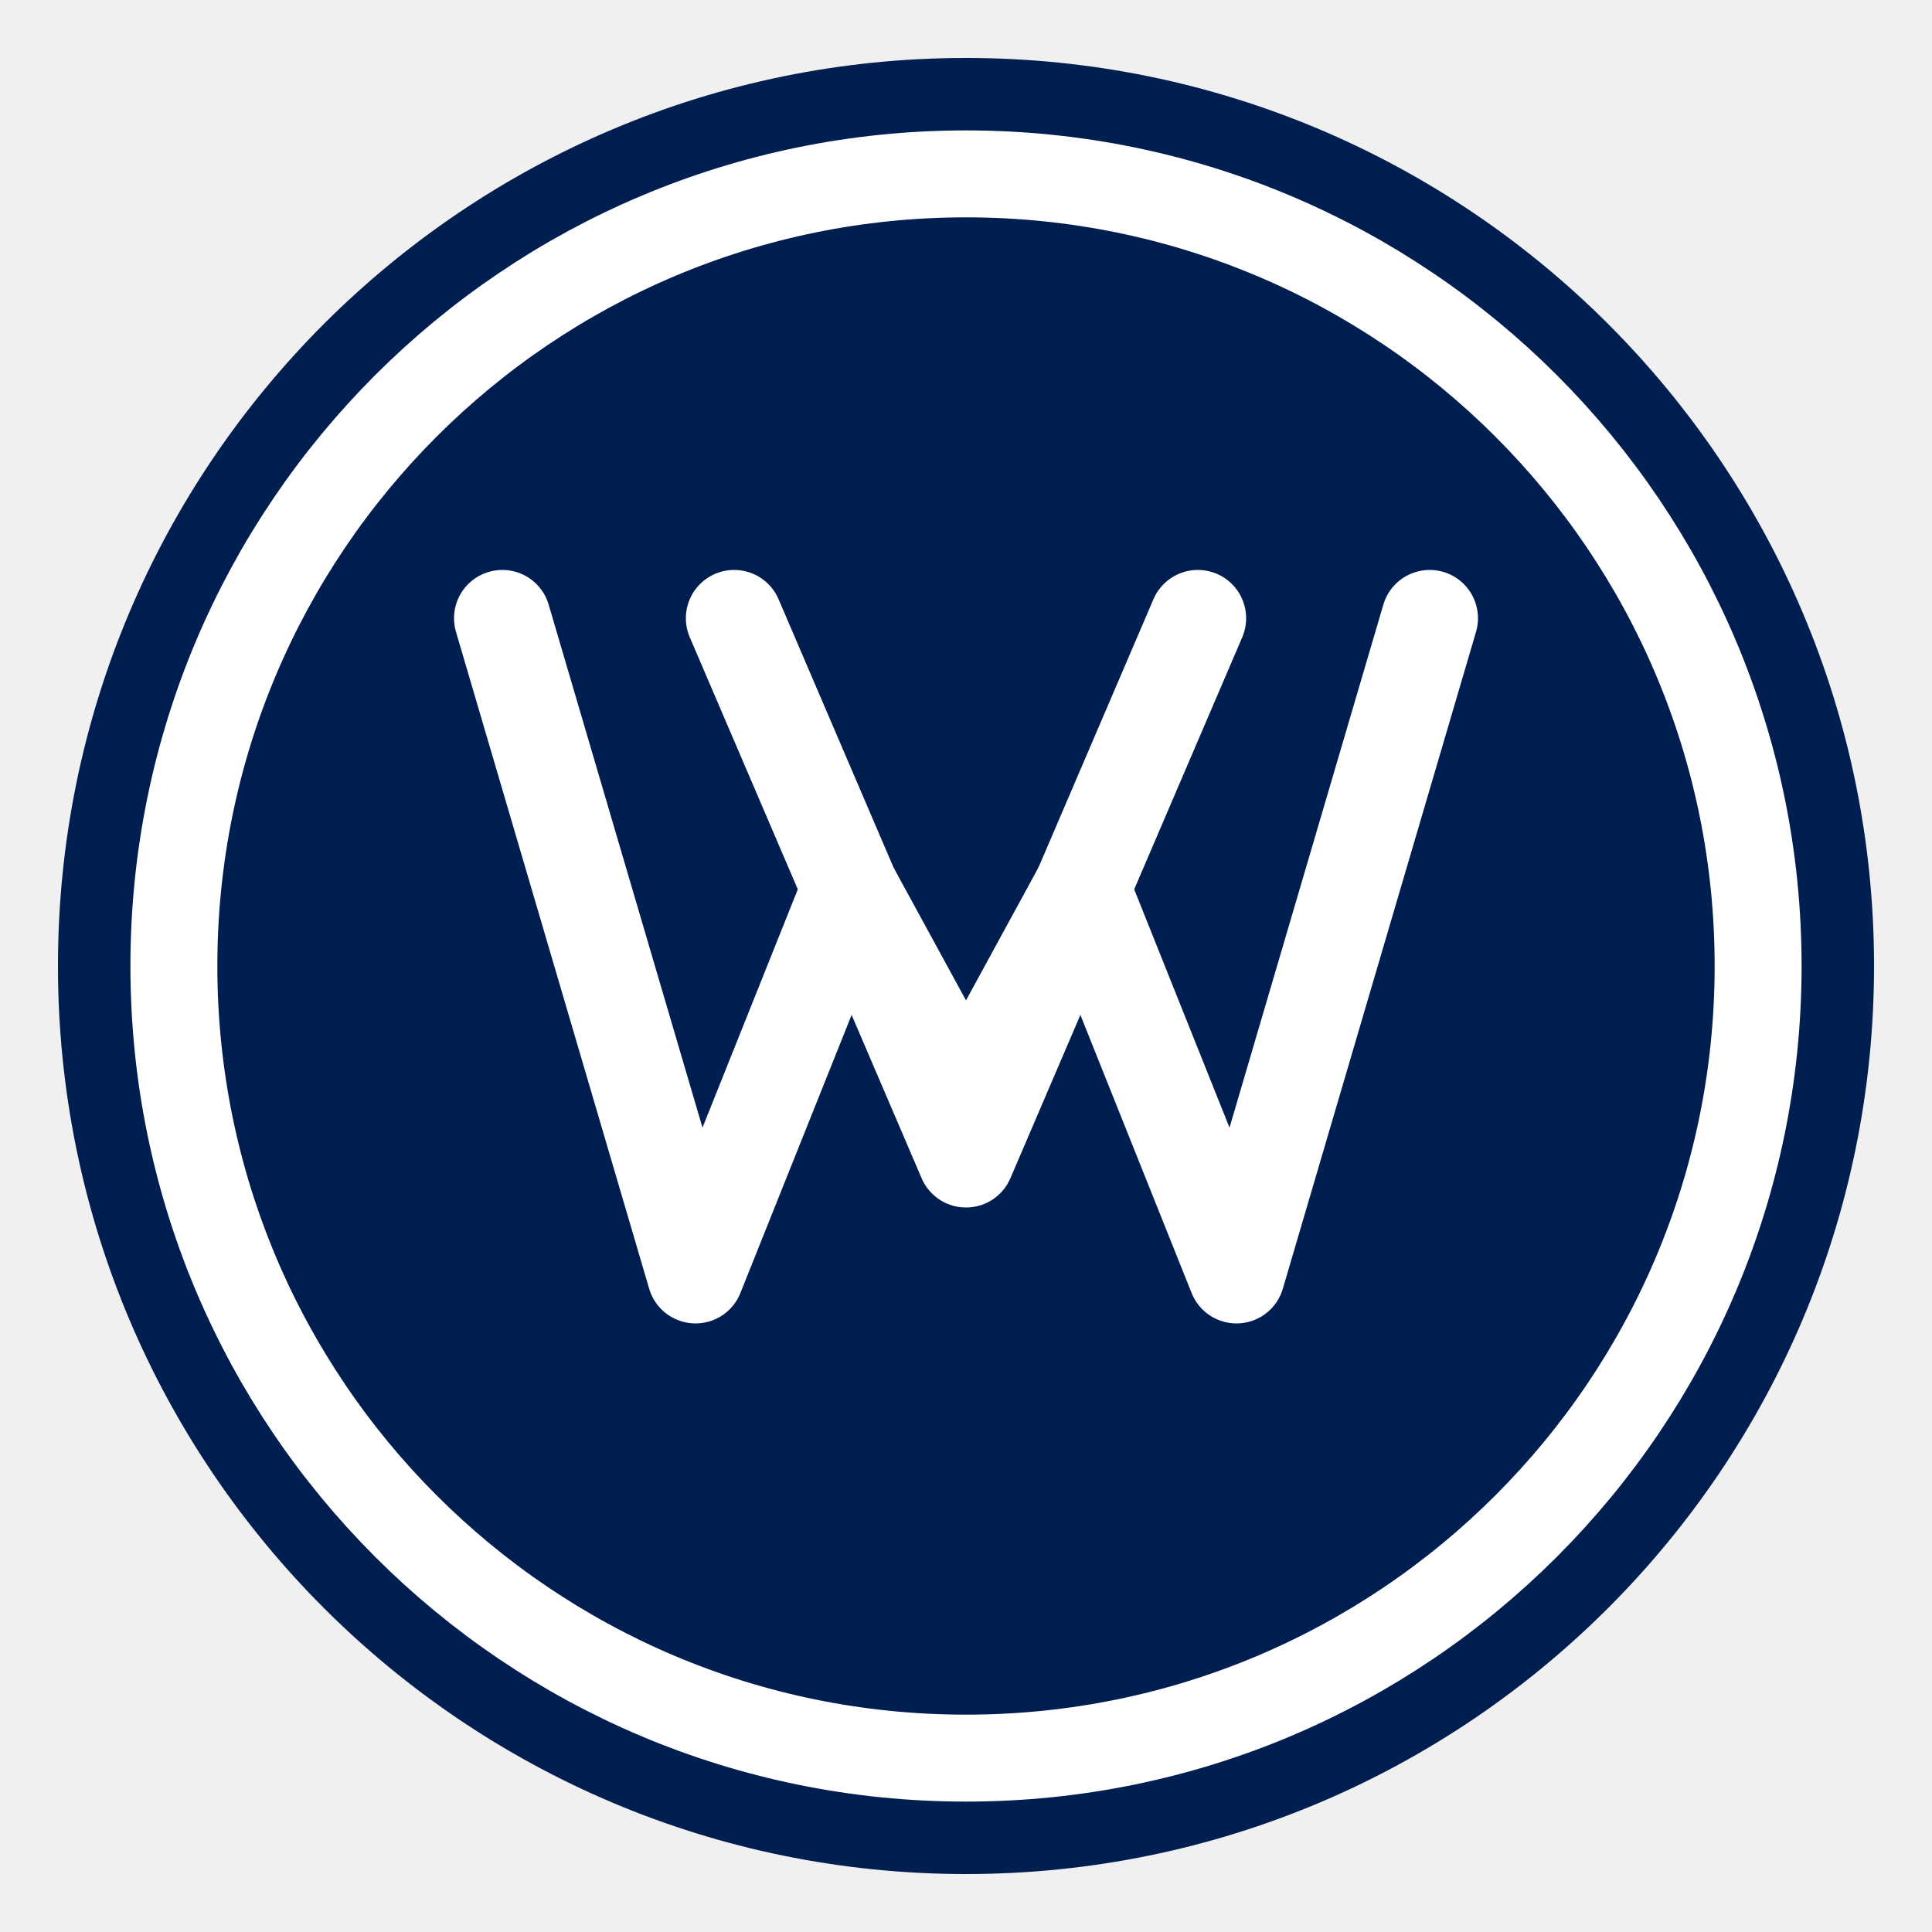
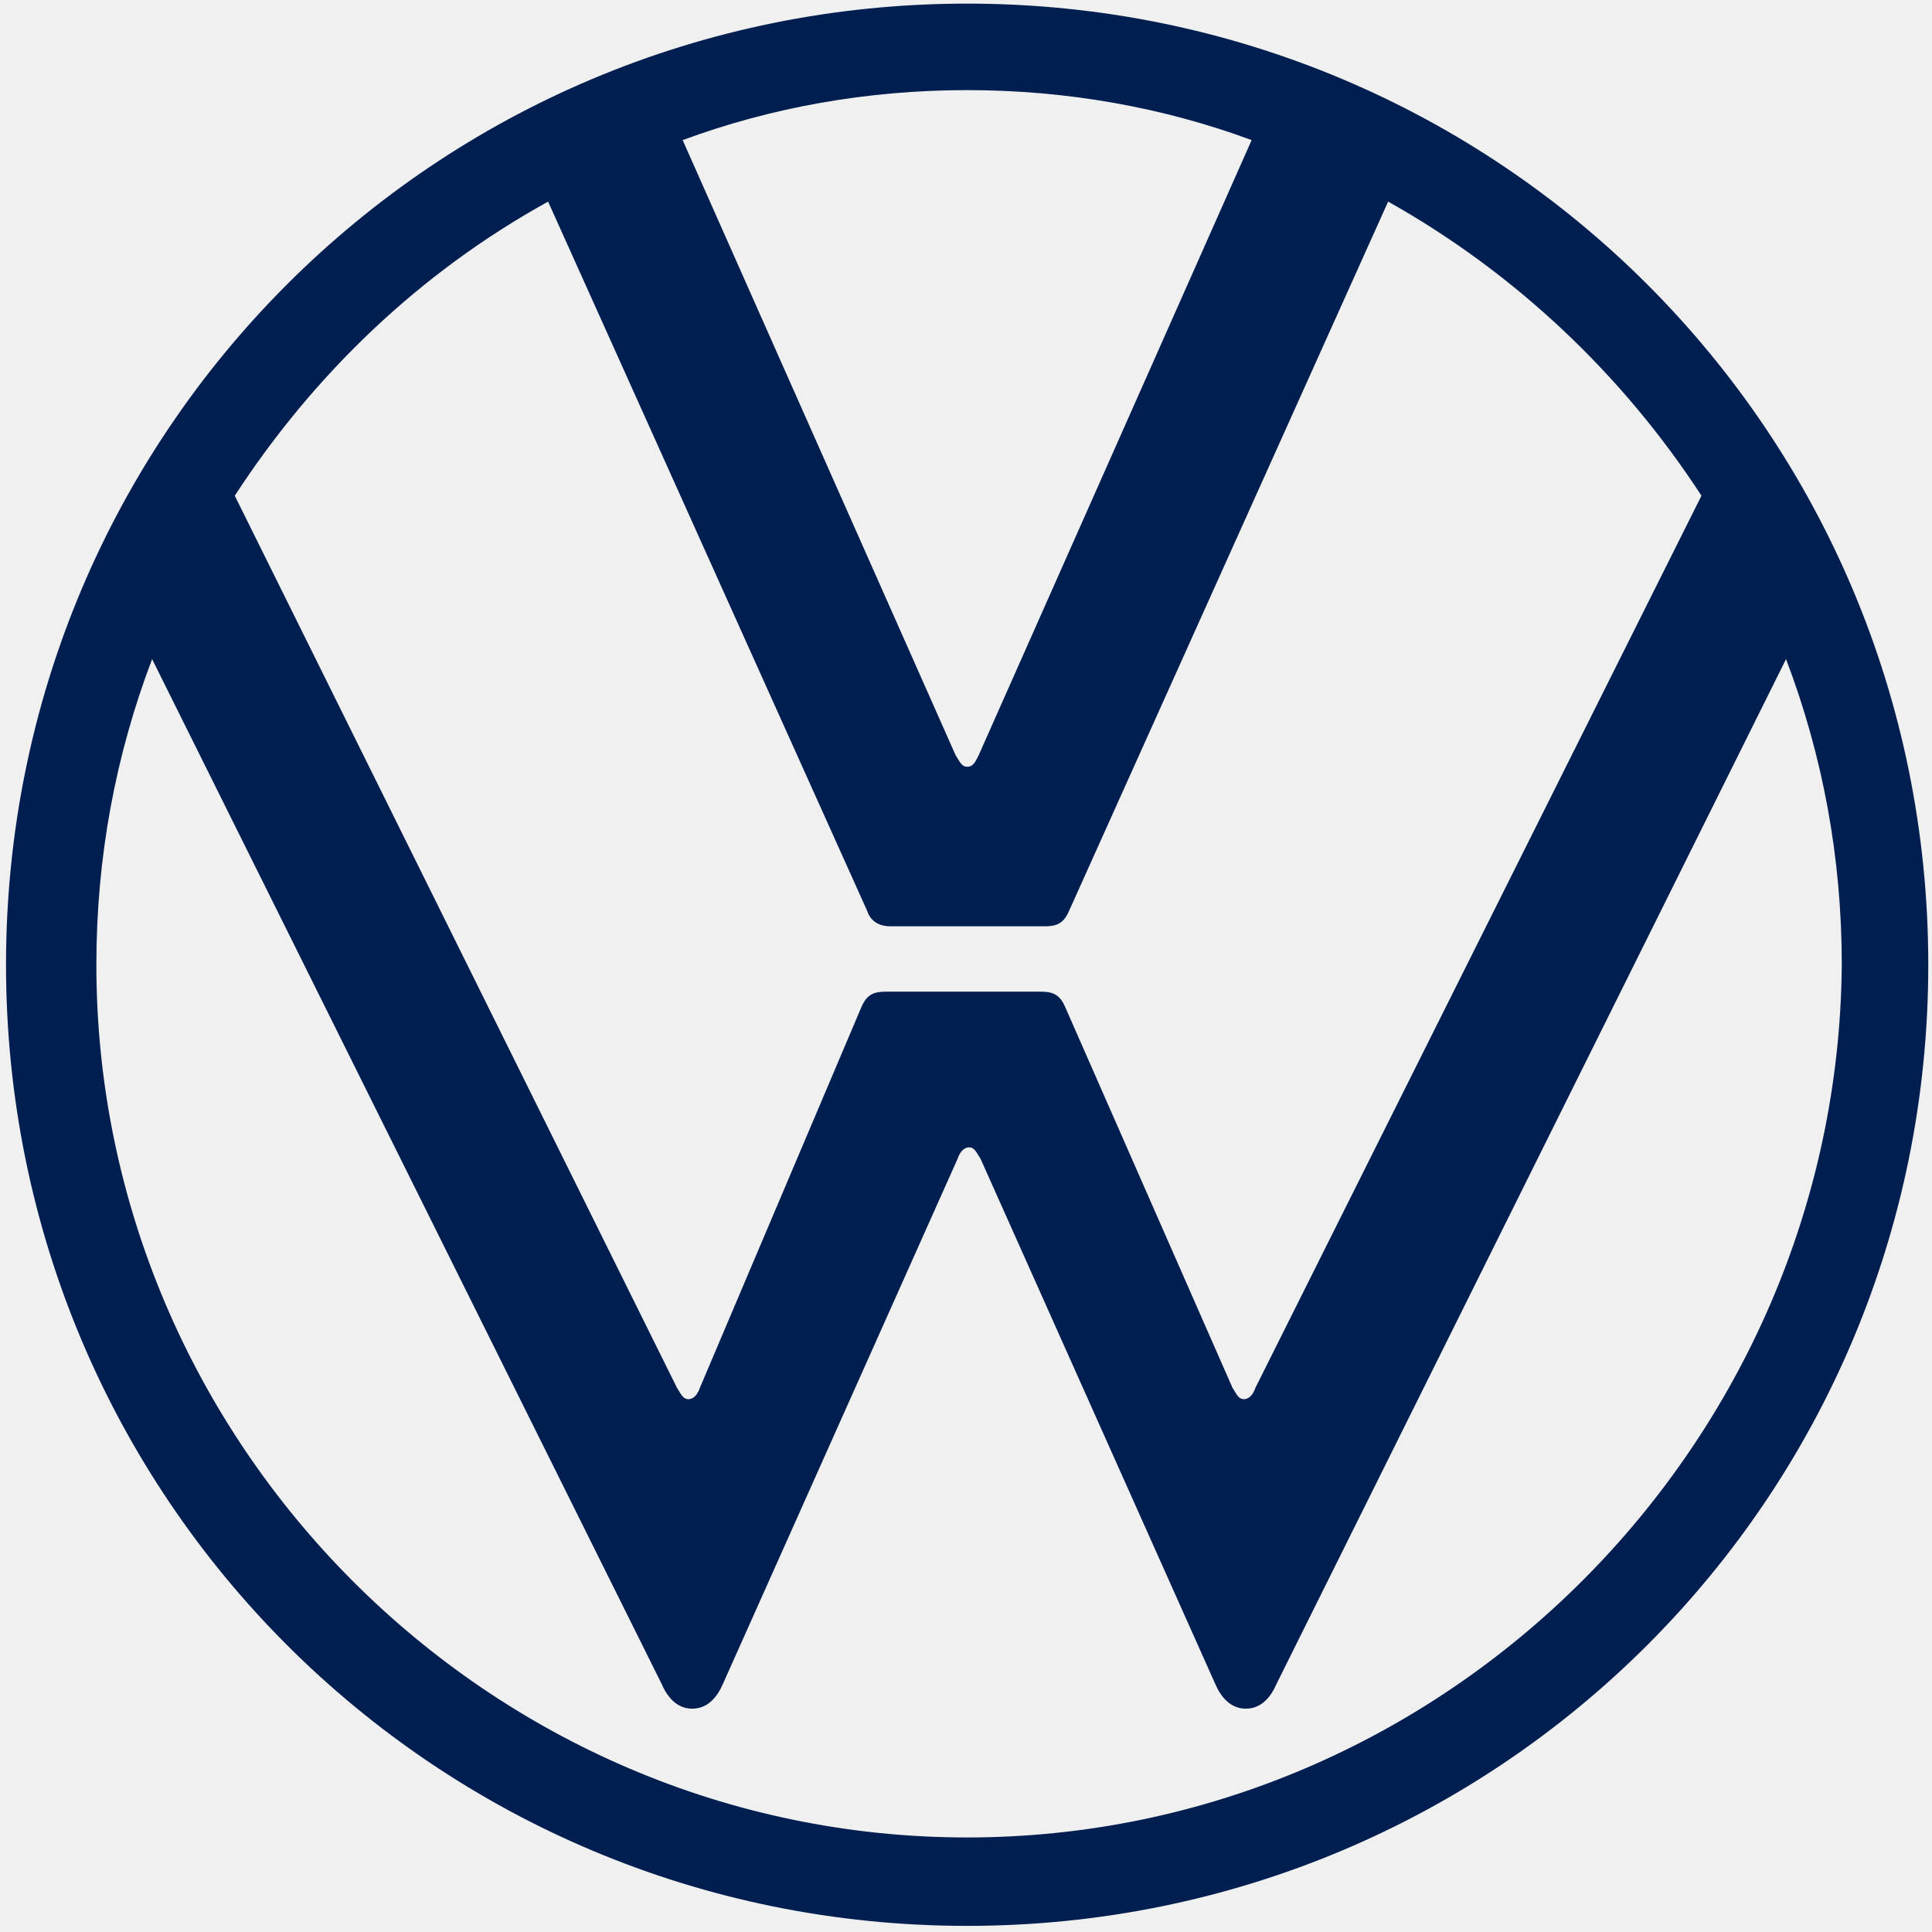
- <svg xmlns="http://www.w3.org/2000/svg" viewBox="0 0 100 100" width="100%" height="100%">
-   <circle cx="50" cy="50" r="46" fill="#001e50" stroke="#001e50" stroke-width="2" />
-   <circle cx="50" cy="50" r="41" fill="none" stroke="#ffffff" stroke-width="4.5" />
-   <path d="M26,32 L36,66 L44,46 L50,57 L56,46 L64,66 L74,32" fill="none" stroke="#ffffff" stroke-width="5" stroke-linecap="round" stroke-linejoin="round" />
-   <path d="M38,32 L50,60 L62,32" fill="none" stroke="#ffffff" stroke-width="5" stroke-linecap="round" stroke-linejoin="round" />
+ <svg xmlns="http://www.w3.org/2000/svg" viewBox="0 0 1024 1024">
+   <g transform="matrix(10.18839, 0, 0, 10.18839, -251.5199, -252.7926)">
+     <path d="M75,120.4c-24.9,0-45.3-20.5-45.3-45.4c0-5.6,1-10.9,2.9-15.9l26.5,53.3c0.3,0.7,0.8,1.3,1.6,1.3c0.8,0,1.3-0.6,1.6-1.3l12.2-27.3c0.1-0.3,0.3-0.6,0.6-0.6s0.4,0.3,0.6,0.6l12.2,27.3c0.3,0.7,0.8,1.3,1.6,1.3c0.8,0,1.3-0.6,1.6-1.3l26.5-53.3c1.9,5,2.9,10.3,2.9,15.9C120.3,99.9,99.9,120.4,75,120.4z M75,64.7c-0.3,0-0.4-0.3-0.6-0.6l-14.2-32c4.6-1.7,9.6-2.6,14.8-2.6c5.2,0,10.2,0.9,14.8,2.6l-14.2,32C75.4,64.5,75.3,64.7,75,64.7z M60.5,97.6c-0.3,0-0.4-0.3-0.6-0.6l-23-46.4c4.1-6.3,9.6-11.6,16.3-15.3l16.6,36.9C70,72.8,70.5,73,71,73h8c0.6,0,1-0.1,1.3-0.8l16.6-36.9c6.6,3.7,12.2,9,16.3,15.3L90,97c-0.1,0.3-0.3,0.6-0.6,0.6c-0.3,0-0.4-0.3-0.6-0.6l-8.7-19.8c-0.3-0.7-0.7-0.8-1.3-0.8h-8c-0.6,0-1,0.1-1.3,0.8L61.1,97C61,97.3,60.8,97.6,60.5,97.6z M75,125c27.7,0,50-22.3,50-50c0-27.7-22.3-50-50-50c-27.7,0-50,22.3-50,50C25,102.7,47.3,125,75,125z" style="fill: rgb(0, 30, 80);" />
+   </g>
</svg>
